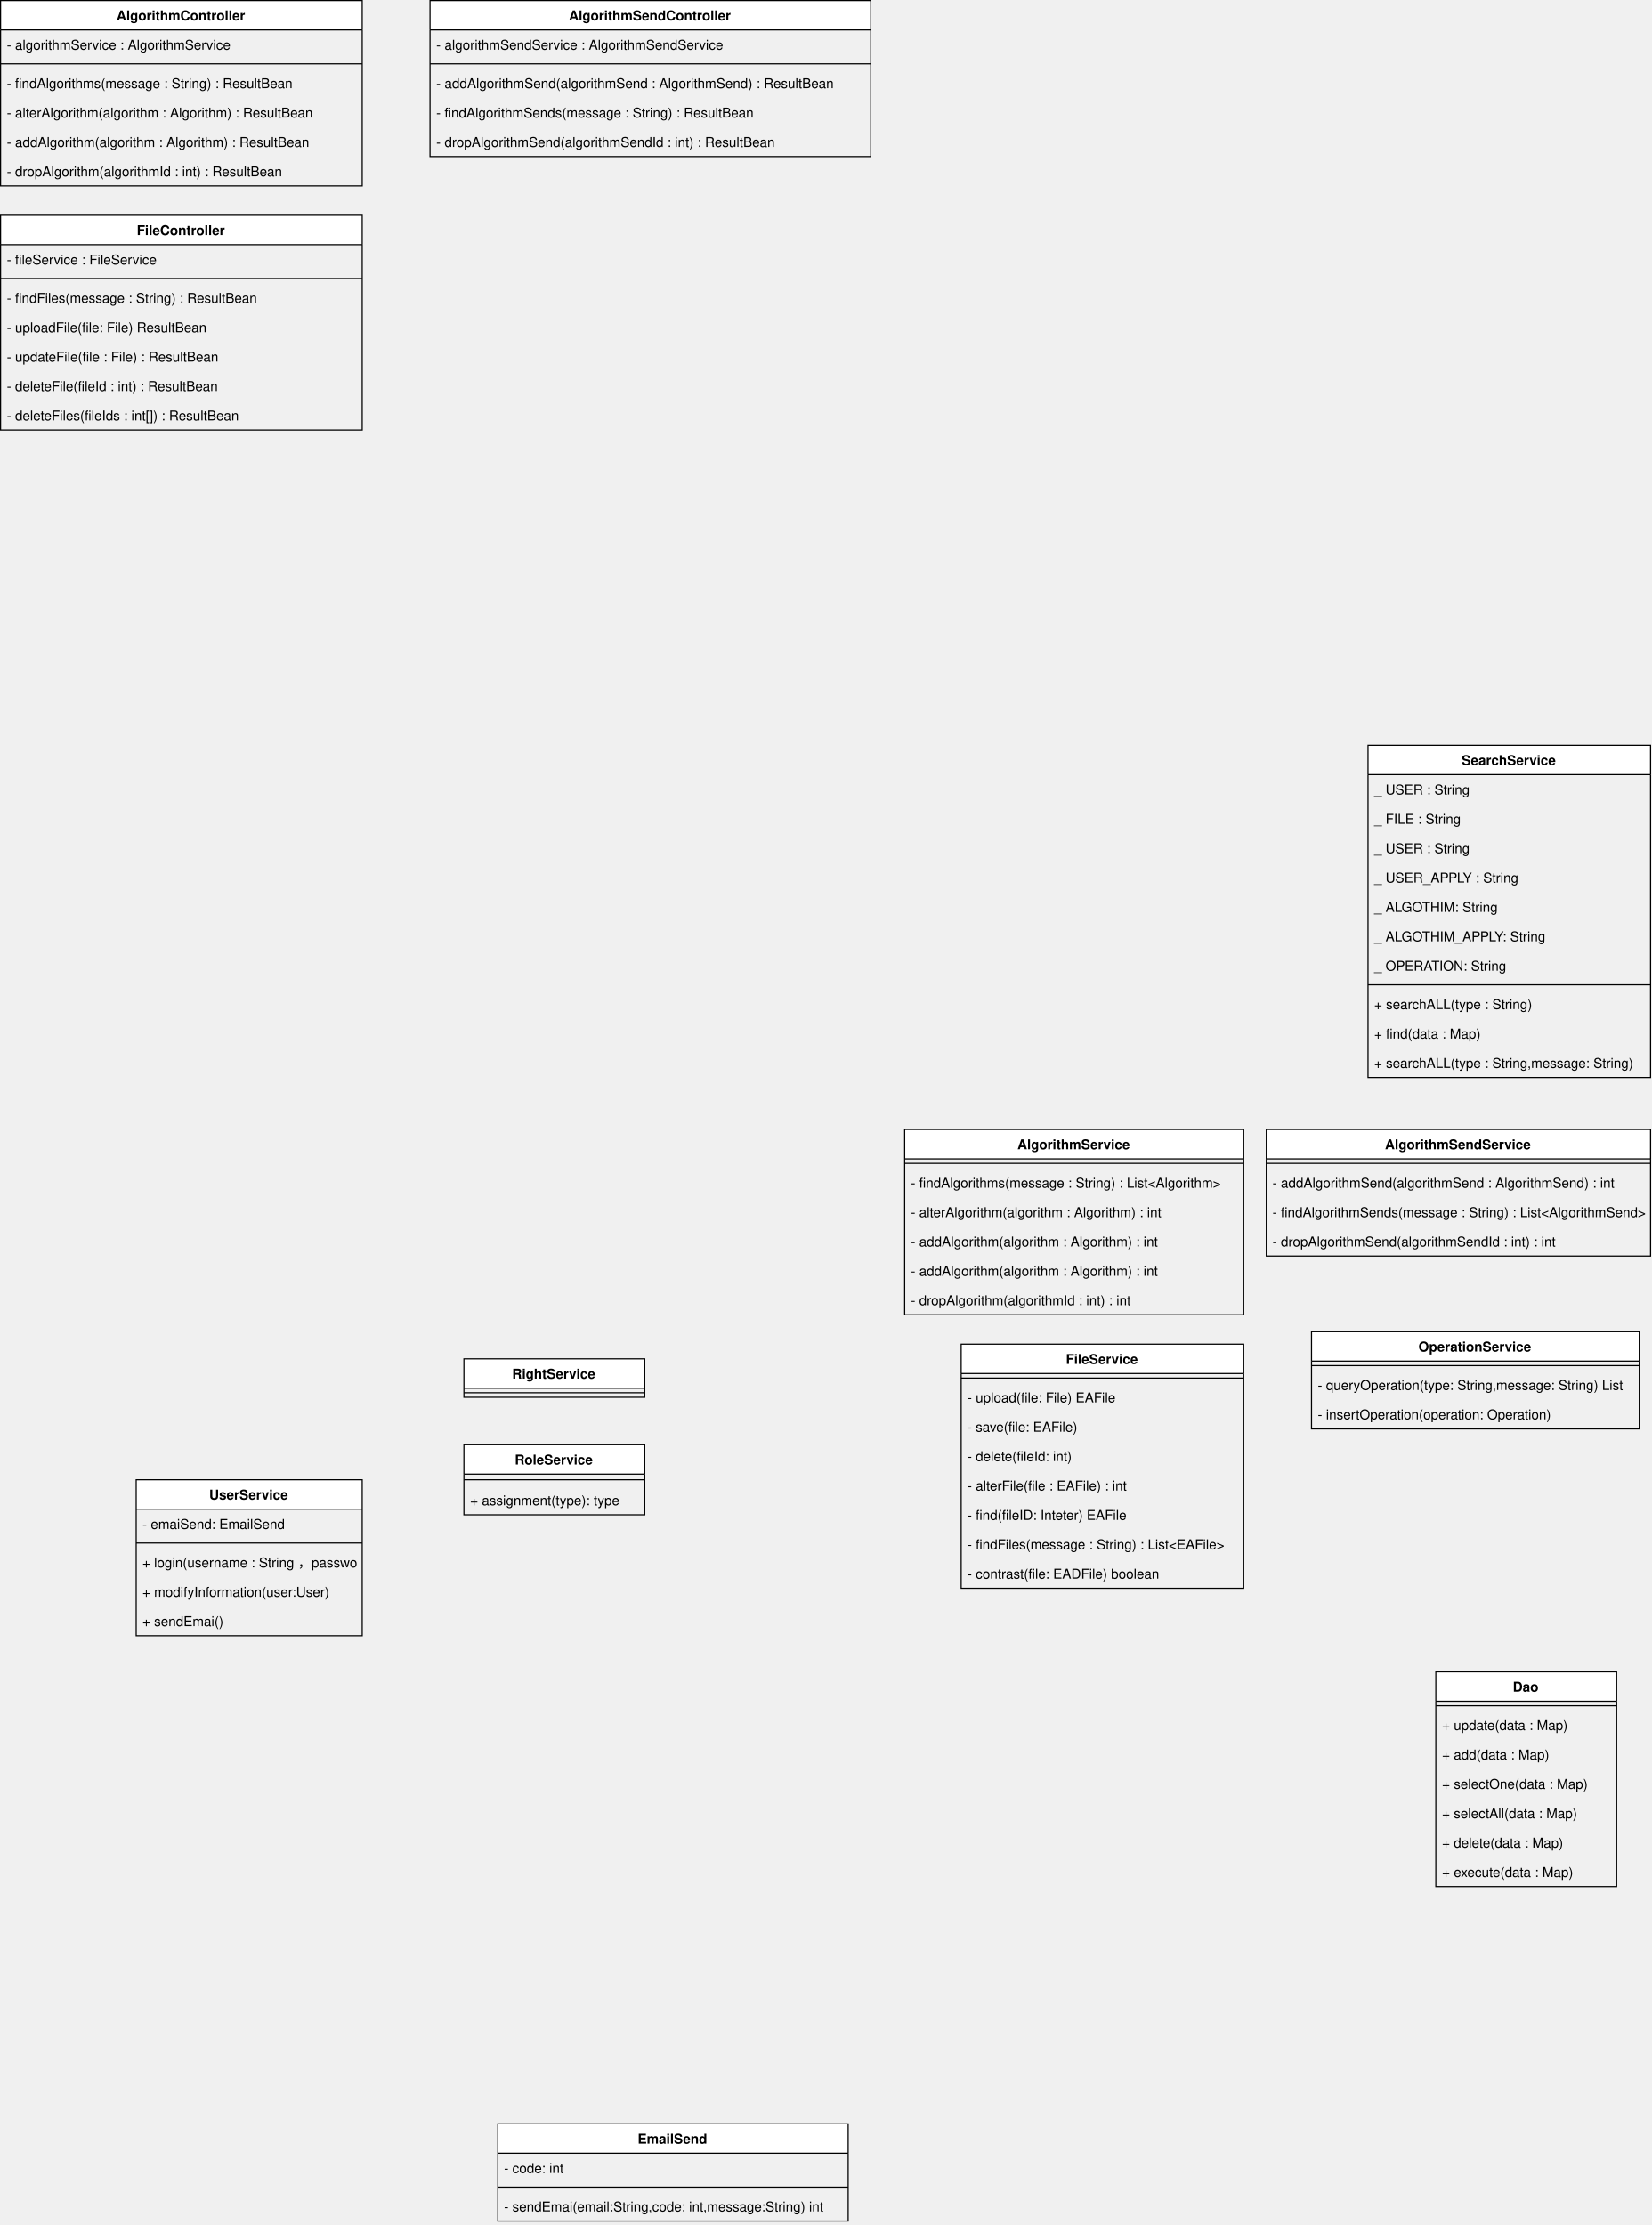
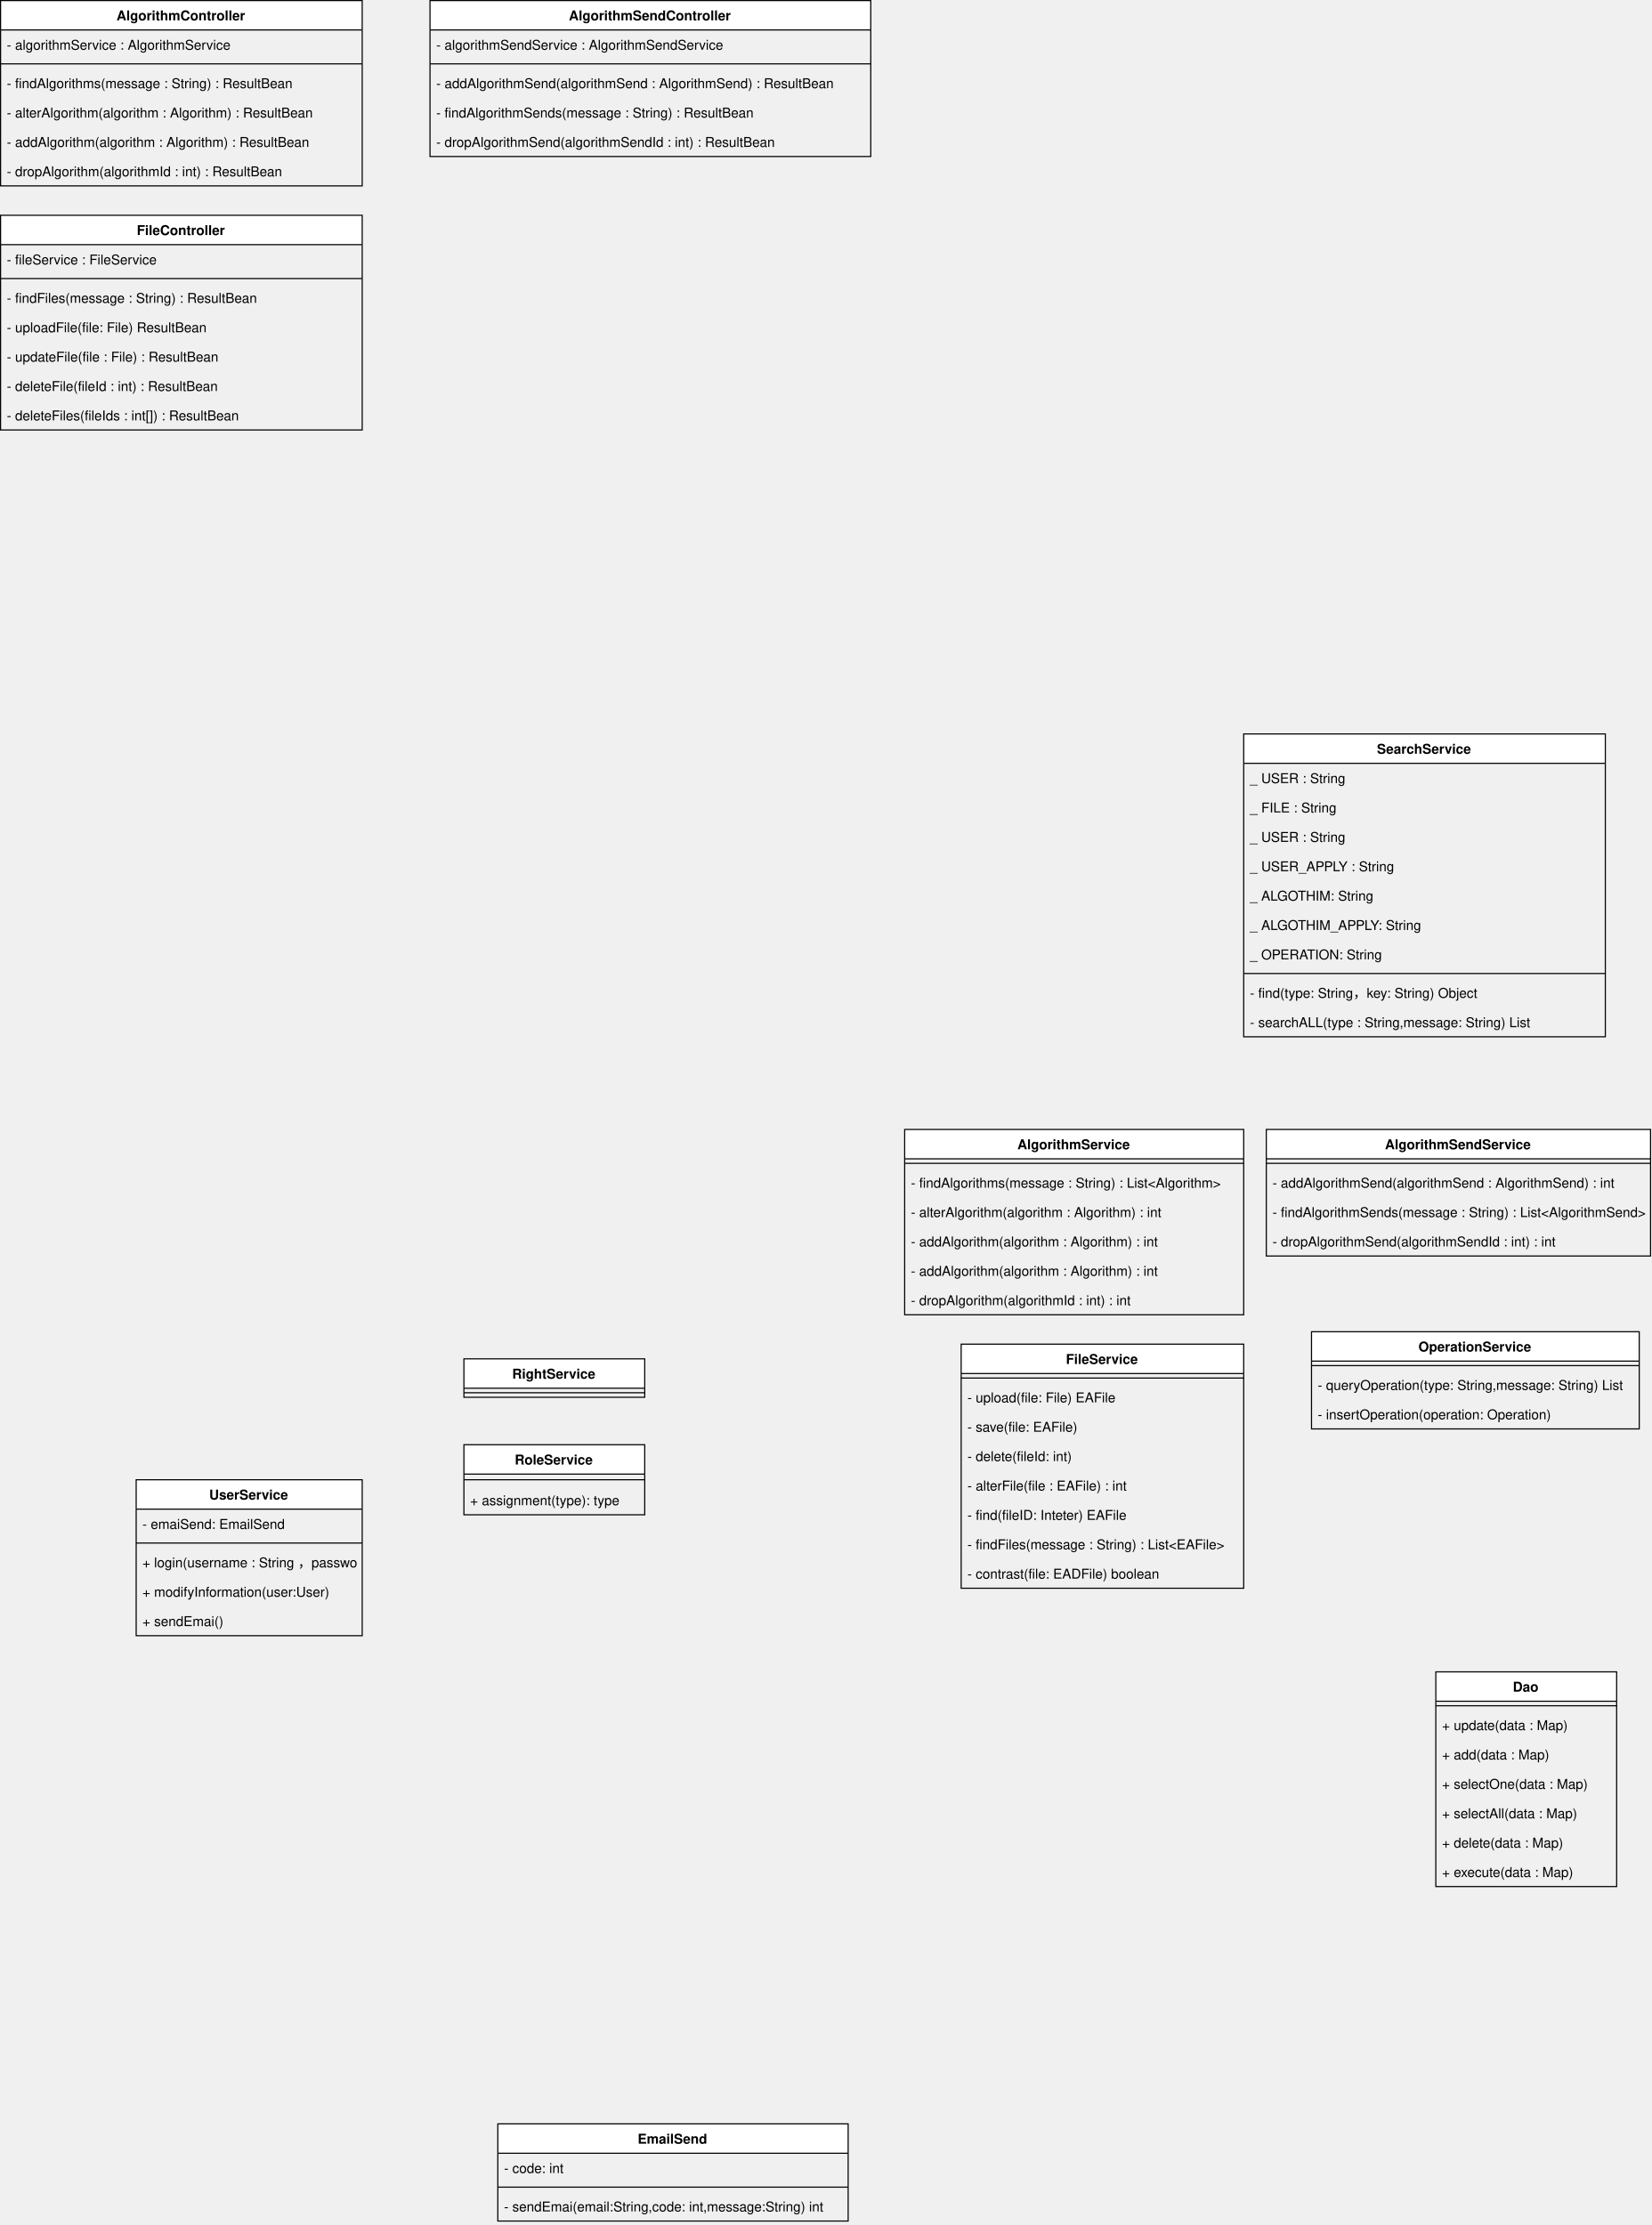
- <svg xmlns="http://www.w3.org/2000/svg" version="1.1" width="1461px" height="1969px" viewBox="-0.5 -0.5 1461 1969" content="&lt;mxfile host=&quot;app.diagrams.net&quot; modified=&quot;2021-08-10T06:21:13.413Z&quot; agent=&quot;5.0 (Windows NT 10.0; Win64; x64) AppleWebKit/537.36 (KHTML, like Gecko) Chrome/92.0.452.131 Safari/537.36 Edg/92.0.902.67&quot; etag=&quot;osXiGN_IcUJBd3QyYFE1&quot; version=&quot;14.9.5&quot; type=&quot;github&quot;&gt;&lt;diagram id=&quot;C5RBs43oDa-KdzZeNtuy&quot; name=&quot;Page-1&quot;&gt;7Z1tc9o6FoB/DTPpB3awDQY+AklT7pImNzTbufvljoIFeGMsapu89NevZMnGoOPWEEtwJ+pkplg2Bus8Ojov0qHhjFav1xFaL2+Ih4OG3fJeG85lw7Ytt9Oi/7GWN97iOC2Htywi3xNXbRum/k8sGsUbFxvfw/HOhQkhQeKvdxtnJAzxLNlpQ1FEXnYvm5Ng91PXaIGlhukMBXLrd99Llry1Z3e37V+wv1hmn2y5fX7mEc2eFhHZhOLzGrYzT//x0yuU3Us8aLxEHnkpNDlXDWcUEZLwV6vXEQ5Y52bd9n389j2YPLnXf/wZ/0APw39/+/qfJr/Z50Pekj9hhMPk6Fs/Jy+3Pedrlzg/nNeNe90ax1+aNr/1Mwo2ojuvVsgPpph2Cn/o5C3r6PjFXwUopEfDOQmTqThj0WMU+IuQvp7RL4gj2vCMo8SnMhqIEwlZ09bZ0g+8CXojG/YYcUIFkB0NlyTyf9LbokDck56OEoGb7e5cMWXvpM0t2hrhmF5zl/WNtdd0g153LpygOBENMxIEaB37j/ljrFC08MMhSRKyEhdV7HohIvbY+LXApRDFNSYrnERv9BJxtt0WVG2HHT9+2TLsZENsWeC354qhI4bNIr/1Vvb0hRA/jMKft+3Vjwfcfnl8CqdT17WvkkWz05NYaKbD1qNHA/Zu2gP7TNCnTVJZReQJj0hAqPAvQ8Ih8YNgrynjJMDzpJSSeI1mfriYpNdctrct96IXWBOh750H6XBc+p6HQyZhkqAEcXEy2a0J/cppN3WG9I925qj1r06jQ7/4iB5b22P6xy6PkhEJ6bMgPxU2pqy8YMbLsES8u2SUjzAZAyF2260mdbsGqYNfry0JXZJx4Key4zLOVKx1lIBXVFQB3kr0GxP4ZdOSpO7IUncACQfoEQd3JPYTn7D7R/zaPclXE241SVYa40K4HbvikFYk2w44oGOq25mSv8BM09OhPU0i2s10MOwN9dEKx3E6+YpLPhkloIQTt6LqV6YELEciZYpRNFtOcfTsz7AxBdhFuf2X3oLZjdjLTj3hZLYUB4sAxbFi88HKzW/BULPXlymyOxBF/bYqjGQL4m96+DC9uqf/cc2SKZsPqkL2sCkSVcRmh6eKaicfxJX1DmB8wMQo0ztdEJjP48mVAeagOedw4QPGiWbh9422+Cdpi25PHzCgg2plgRiAmL8Hd3eTvww37+XmGA+Xo1TKjdVqn1jTgNyM7MagNZhc3377Mr4x1JybtrGAeJhmdQNOUDvYCK1j4Dk3ldM5tWWbhdFkdm7vru4H38a3Xw02Z6dzeie3ieWQnYSGCcce7e+2KpqwqgKylguId5jGZFm0bTCZXCRva7xnxn76sNpBHQmWxgnif38lg+APb+3+1xv/bA69Lw8DrymbpJyEuR96Fx7t0ByCG7Q2BNRPQPvUut6VTYQKymAnLWNUhMrgqMZ4B/idHTkr8xDjyORkCjmZeuzHunIyeykZuw34sC0AIctRZXH0ZR+W5YBZ6jdd45PqkPIlPx9Fiyh0Q5xa0jIQNeoUj/FCFIoXSrxA4lWlEpwyJyQgVLtebOgUE6KVbHe0GlefG8NRozda0xHxQiLP+CmqWQFWhmhWBXKGlsOyIp4/fxuHcxKtEBtoKTgUB2aiGBJqJ6F36knBalklKOQLyozYaxe7ZVWcLdRpAHlRzyBYUFs/Wa6MK3KmrkivteeKdDryTOKAroiranVYGwp5Gavy14PuPU4DKN8arEowW+rK0m3yhBeLaOYaI77IoleS7SiOJz7tKNsNWG/lb6MNi233fdgJ5phUKUeplBtHXpwBcqMsze7KZgWLUKCATg+5/C/QlgTBSX5ui45Zm64AEGhxul5A5Di50CzI8wwhpycEcE00EyIHyg0h50QI5MVoRkTe5yYQ8SKyBhgZe0UkDB9q+XDkXJsyPsB0vNWXAUl72ri4OjZD729mctpdCQjLBYBwavBWS4CAwuTGXf3N6HmPvwoKuAZ/teQry3GtexJgM95PMd7trlUNh8wZqJ2HPKhqxnuV8V5HfAoUcEaGAgGX5S9QHFOZrOgjpwuuPnFDj6+9+tCWngoOnIocKLP07JbsLV4iYhS+2qVR3T2N35XDSrA+6KtTCGaZS+WRvh01/xgLL59KJIW/WXsowWaVtQYIgPSCbnUvr4AU075nFtrrQABIIGhGIIs+AitXAjxLbkOjC3SAAOQJNIPQK5sROAiDIDAgaAABSgfonhXk6A8nwaMkGNtADwZA1F+3QiiLCeBXPNsYDvRw4Go0EsHsYOb4FTD47JtYcE3LG3+TMCyPMJQvb+zs54ughfLgZj1LGUNyWEkC54NEE34j8F8MwYP2RCnauQ9/PbiW6mYdEORdUPFhPkUwtcEWC1wN2KsPPlko4ACIJ+itCmTLaeG0qC56xgUMuPg/urGgQP6V9bwy+csboppbt4ERMPaKy4YMAPUCAO2D0gpAF1IAfLEhW7LMxj1XBJnXkOsCs4JMHRbgPim9igH++YS0nkuqFi65+MfUMUjSLZLGSFAFAxBY0AwDVHYh3w3DpH7YRpiMFLMLRhExQAhCLzEOvA1mRt38iHbAjm15mU0oj4QEGIWGh9p5qFxMXxkPckjqdo2jdKu9iUudaVzKysOWeWAKWNho96HAhTKQTFzqPYrCOTwuBYpXlXThuNSPDY7ecn3B68hVKSInjA4zndRLCRS1gihRN5vAUSs/jOnDbjkh2SuORX7CxDFqRwIKZGlFwpU1R6GuR+gZI+NsjYz9OoNgcY82AFMeJak/Kiabq8bKqK4s+GA8xMoA5ausuEd5zLOwwZppje0GWl5Pcn+jNWs1oVClsEAVPSBY1M0sUIpELgXDUDiyHAxnywTD1AAEVfzQCxAUSpc368v6xmza14gJVPZDKyZdWc/kbIxY3JRadtQMTcExZuzZmLGZ1Wp12n2ZIBsyW+uoSQcjVKppkFTjUDZlYAfJKJbfKRY+cA+ydiEslCmWnvlRdIXihX4VHRKvKmemB4VMj6lUeI/jTZAMTQJOASSQDapXB/x6mc+BVcUMKupQgexQvaiU+ruHl58zoKgDBaxCp5cUeI3YgSXoDCMKGYEq0ellRF46thPxKHi2xqc9F59W3MXp7WVmYB8XyvPV8hNQIFDZp/3Sxy3k+6CQvfF1j9U3fDgf5OtqTQObMocqxQv5ujqXB/Xh3Srvy9oZ+0MdMJDfq1cflEZEj0jeGVLUkQK5vXpJKd3jcGSWrkALnLMxzLyTGdAD1gqNBZRZZbsZjFdzhl5N7sU4naqZujqqNZaAUxqQnRdLdbS2+/CN03KsGhGj9HwzdFYL+l1K47bUJeBT5+gsoD7XwRsojfWpkJCTJ+gsoLCnQIRXZdnuxN+pzGKoUEjFyXNxFlD0N6eCVf2V6zPsVmcweCjE4/QZOMuC9llzrzUt4ZLzYbJvpwDk5Ok3CygWLAESC0LiIiLcZDOg6AEFKNhQFyj0MCIkKZy7jtB6eUMoALTx/w==&lt;/diagram&gt;&lt;/mxfile&gt;" resource="https://app.diagrams.net/#HJDsen99%2FUML%2Fmain%2Fstructure.svg" style="background-color: rgb(255, 255, 255);">
+ <svg xmlns="http://www.w3.org/2000/svg" version="1.1" width="1461px" height="1969px" viewBox="-0.5 -0.5 1461 1969" content="&lt;mxfile host=&quot;app.diagrams.net&quot; modified=&quot;2021-08-10T06:29:16.109Z&quot; agent=&quot;5.0 (Windows NT 10.0; Win64; x64) AppleWebKit/537.36 (KHTML, like Gecko) Chrome/92.0.452.131 Safari/537.36 Edg/92.0.902.67&quot; etag=&quot;8XYpuUO3BYCL4hFlRWkq&quot; version=&quot;14.9.5&quot; type=&quot;github&quot;&gt;&lt;diagram id=&quot;C5RBs43oDa-KdzZeNtuy&quot; name=&quot;Page-1&quot;&gt;7Z1dc9o4F4B/DTPpBTvI5vMSSJqyS5psaN7Ovjc7ChbgjbGobZLQX7+SZRuDjhtDLMFO1MmkWDYm1nl0dD6kQ80eLl+vA7xa3FCHeDWr4bzW7MuaZXWtFvvNGzaigbUg0TIPXEe05Rom7k+SNDaS1rXrkHDnwohSL3JXu41T6vtkGu204SCgL7uXzai3+6krPCdSw2SKPbn1u+tEi/S5Otv2L8SdL9JPRu2eOPOIp0/zgK795PNqlj2L/4nTS5zeK3nQcIEd+pJrsq9q9jCgNBKvlq9D4vG+Tbvt+2jz3Rs/ta9//zP8gR8Gf3z7+r+6uNnnQ96SPWFA/OjoWz9HL7dd+2uH2j/s13X7ujEKv9Qtcetn7K2T7rxaYtebENYp4qGjTdrR4Yu79LDPjgYz6keT5Axix9hz5z57PWV/IAlYwzMJIpfJqJ+ciOiKtU4XrueM8Yau+WOEERNAejRY0MD9yW6LveSe7HQQJbhZ7Z0rJvydrLnBWgMSsmvu0r5Be003+HXnwjEOo6RhSj0Pr0L3MXuMJQ7mrj+gUUSXyUUluz4REX9s8prjMhHFNaFLEgUbdklyttlMqEqGnW0nxy9bhu10iC1y/HbbydBJhs08u/VW9uxFIn4YhT9vm8sfD6T58vjkTybttnUVzeutrsRCPR62Djvq83ezHthngj1tFMsqoE9kSD3KhH/pUwGJ63l7TSknHplFhZSEKzx1/fk4vuayuW25T3qBN1H23pkXD8eF6zjE5xKmEY6wECeX3YqyPznuptaA/bDOHDZ+a9Va7A8fsmO0PWY//PIgGlKfPQt2Y2ETxsoL4bwMCsS7S0bxCJMxSLVtu5zUrQqkDv55TUnokow9N5adkHGqYtFRAl4yUXlkK9FvXOCXdSRJ3ZalbgMS9vAj8e5o6EYu5fcPxLV7ki8n3HKSLDXGE+G2rJJDWpFsW+CADplu50r+gnBNz4b2JApYN7PBsDfUh0sShvHkm1zyySgBJZy0S6p+ZUoA2RIpE4KD6WJCgmd3SowpwC/K7L/4FtxuJE566olE00VyMPdwGCo2HxBq7NoP9V4DoMgCKVKlb5BsQfzNDh8mV/fsP6FZUmXzQVXIHjZ5ovLY7PBUUu1kg7i03oGMD5gYVcB0QGA+j8ZXBpiD5pzDhQ8ZJ3qF3zPa4r+kLTpdfcCADipKPw0g5u/+3d34L8PNe7k5xsMVKBVygxrNE2sakJuhVes3+uPr229fRjeGmnPTNgiKh+lVN+AEtYNNonUMPOemclqntmzTMJrMzu3d1X3/2+j2q8Hm7HRO9+Q2sRyyk9Aw4dij/d1GSRO2ggDJP39Ffe93Z9X+vzP6WR84Xx76Tl22Q3hAdub6zkW0WZEdjXD1uTYY1rrDJ7LJt/MY7O3jPzyR+lF1hjo+0KmnjbY8bYiQPQ/G9sdjgcm+l5ML1O9wMnZDQ0n1lDRPPUvYcrj+ISSBCdbngvXVGBYVBeutvVi91ZSdG6sBIIRsVbH6nuzccE3Dc4Lx4o9YlRSvBfkoWkShfWpXEa8HqVGneIx5qlC8QEQeFK8qlWC3Aemyx214lGnXizWbYny8lM2PRmarrtiIeKGBs3fJpw+rPpSxAiwZ0KwK5NSdgGVJHXe2GfkzGiwxH2gxOAwHbqIYEionoXvqSQE1UAEK2UojI/bKxY5QydlCnQaQV3v0vTmz9aPF0rgiZ+qKdPeXDbVaQJ4FdEXaTUUgNeWwmLEq3xp071rko8iqBNNobSjoGWdCeNwz0xjhRRrEkmzH5FhEs9oe763sbaxhvu2+DzvBHJNDEygVcmMDWXtV8wsMjmxW8AgF9tj0kMn/Am9JSDjJzm3RMYuWFQACrVrWCwgULI81C3YcQ8jpCQFcE82EyIFyQ8g5EQJ5MZoRkTdAJYg4AV0BjIycPBKGD7V82EDGXhUfYMoe9WRA4p42Lq6OXbJoz121mx0JCNQGgLAr8FYLgIDC5MZdfWP0vMdfBQWsao0O6slxrXvqETPeTzHerQ4qh0PqDFTOQxZUNeO9zHivIj4FCjglQ4GAi/IXOAyZTJbskeN1V5+EoSeWYH1oS08FB3ZJDpRZelZD9hYvMTUKX+3SqM6exu/IYSVYH/TUKQSzzKX0SN+Omv+MhZdNJZLCX68cHJEL9gtnfv0NXpn0dfUQAOkF3epeXgGZTPuOYxDQgACQQNCMQBp9BFaueGQa3fpGF+gAAcgTaAahWzQjCBD6nmdA0AAClA7QPSvI0R9BgsNIMLaBHgyAqL9uhVAUEyCvZLo2HOjhoK3RSASzg6njl8Pgs2tiwRUtb3wjYVgcYShe3tjazxdBC+VbEEJIGUNyWEkC54NEE94Q+C+G4EF7oiD5qlreaMFFNtcrj2LngomPiCmCqw2+WOCqz1998MlCAQdAPAEe58qGuZwWjrdu42eSw0CI/6MbCwrkX1rPK5O/vCGqvnUbOAEjJ79syABQLQDQPiitAHQgBSAWG/Ily3zcC0WQeg2ZLjAryNRhAe6T0qsY4Lr6cdWXWC1cCvGPmGMQxVskjZGgCgYgsKAZBqjsQrYbhkv9sI0wKSlmF4wiYoAQhF5ibHgbzJS5+QHrgB3b8jKdUB4p9Qj2DQ+V89A7tZ1pyyGp2xUJ4q32Ji51pnEplIUts8AUsLDR6kGBC2UgmbjUexSFfXhcChSvKunCcakfaxJsMn0hVx00teS0UgJFrSBK1M0mcNTK9UP2sFtOaPpKYJGdMHGMypGAAllakWjLmiNX18N3jJFxtkbGfp1BsLhHE4Api5JUHxWTzVVjZZRXFmIwHmJlgPJVVtyjOOaZ22DNtcZ2A62oJ7m/0Zq3mlCoUligih4QLOpmFihFIpeC4SgcWQ5GsGWCYWoAgip+6AUICqXLm/VlfWM27WvEBCr7oRWTjqxnMjaGPG7KLDtmhsbgGDP2bMzY1GpFrWZPJgiqsF5JTToYoUJNg6Uah7IpAztIRrG8pVjEwD3I2tX6lVBd823ZCsVb9hspVTkzXShkekylwnsSrr1oYBJwCiCBbFC9OuDXy3wOrCpmUFGHCmSH6kWl0N89vPycAUUdKGAVOr2kwGvEDixBZxhRyAhUiU4vI/LSsZ2IR86zNT7tufi0yV3s7l5mBvZxoTxfJV8BBQKVftovfdxcvg8K2Rtf91h9I4bzQb6u1jSwKXOoUryQr6tzeVAP3q3yvqydsT/UAQP5vXr1QWFE9IjknSFFHSmQ26uXlMI9Dkdm6XK0wDkbw8w7mQE9YK3QIKDMKt/NYLyaM/RqMi/GbpXN1FVRrbEAnMKA7CxfqqOx3YdvnJZj1UgySs83Q4ca0PdSGrelKgGfOkeHgPpcB2+gNNanQkJOnqBDQGHPBBFRlWW7E3+nMouhQiEVJ8/FIaDob0YFr/or12fYrc5g8FCIx+kzcAhB+6yF1xqXcMn4MNm3UwBy8vQbAooFS4CECSFhHhFhshlQ9IACFGyoChR2GFAa5c5dB3i1uKEMANb4Lw==&lt;/diagram&gt;&lt;/mxfile&gt;" resource="https://app.diagrams.net/#HJDsen99%2FUML%2Fmain%2Fstructure.svg" style="background-color: rgb(255, 255, 255);">
  <defs>
    <clipPath id="mx-clip-444-1910-302-26-0">
      <rect x="444" y="1910" width="302" height="26" />
    </clipPath>
    <clipPath id="mx-clip-444-1944-302-26-0">
      <rect x="444" y="1944" width="302" height="26" />
    </clipPath>
-     <clipPath id="mx-clip-1214-690-242-26-0">
-       <rect x="1214" y="690" width="242" height="26" />
-     </clipPath>
-     <clipPath id="mx-clip-1214-716-242-26-0">
-       <rect x="1214" y="716" width="242" height="26" />
-     </clipPath>
-     <clipPath id="mx-clip-1214-742-242-26-0">
-       <rect x="1214" y="742" width="242" height="26" />
-     </clipPath>
-     <clipPath id="mx-clip-1214-768-242-26-0">
-       <rect x="1214" y="768" width="242" height="26" />
-     </clipPath>
-     <clipPath id="mx-clip-1214-794-242-26-0">
-       <rect x="1214" y="794" width="242" height="26" />
-     </clipPath>
-     <clipPath id="mx-clip-1214-820-242-26-0">
-       <rect x="1214" y="820" width="242" height="26" />
-     </clipPath>
-     <clipPath id="mx-clip-1214-846-242-26-0">
-       <rect x="1214" y="846" width="242" height="26" />
-     </clipPath>
-     <clipPath id="mx-clip-1214-880-242-26-0">
-       <rect x="1214" y="880" width="242" height="26" />
-     </clipPath>
-     <clipPath id="mx-clip-1214-906-242-26-0">
-       <rect x="1214" y="906" width="242" height="26" />
-     </clipPath>
-     <clipPath id="mx-clip-1214-932-242-26-0">
-       <rect x="1214" y="932" width="242" height="26" />
+     <clipPath id="mx-clip-1104-680-312-26-0">
+       <rect x="1104" y="680" width="312" height="26" />
+     </clipPath>
+     <clipPath id="mx-clip-1104-706-312-26-0">
+       <rect x="1104" y="706" width="312" height="26" />
+     </clipPath>
+     <clipPath id="mx-clip-1104-732-312-26-0">
+       <rect x="1104" y="732" width="312" height="26" />
+     </clipPath>
+     <clipPath id="mx-clip-1104-758-312-26-0">
+       <rect x="1104" y="758" width="312" height="26" />
+     </clipPath>
+     <clipPath id="mx-clip-1104-784-312-26-0">
+       <rect x="1104" y="784" width="312" height="26" />
+     </clipPath>
+     <clipPath id="mx-clip-1104-810-312-26-0">
+       <rect x="1104" y="810" width="312" height="26" />
+     </clipPath>
+     <clipPath id="mx-clip-1104-836-312-26-0">
+       <rect x="1104" y="836" width="312" height="26" />
+     </clipPath>
+     <clipPath id="mx-clip-1104-870-312-26-0">
+       <rect x="1104" y="870" width="312" height="26" />
+     </clipPath>
+     <clipPath id="mx-clip-1104-896-312-26-0">
+       <rect x="1104" y="896" width="312" height="26" />
    </clipPath>
    <clipPath id="mx-clip-124-1340-192-26-0">
      <rect x="124" y="1340" width="192" height="26" />
    </clipPath>
    <clipPath id="mx-clip-124-1374-192-26-0">
      <rect x="124" y="1374" width="192" height="26" />
    </clipPath>
    <clipPath id="mx-clip-124-1400-192-26-0">
      <rect x="124" y="1400" width="192" height="26" />
    </clipPath>
    <clipPath id="mx-clip-124-1426-192-26-0">
      <rect x="124" y="1426" width="192" height="26" />
    </clipPath>
    <clipPath id="mx-clip-804-1038-292-26-0">
      <rect x="804" y="1038" width="292" height="26" />
    </clipPath>
    <clipPath id="mx-clip-804-1064-292-26-0">
      <rect x="804" y="1064" width="292" height="26" />
    </clipPath>
    <clipPath id="mx-clip-804-1090-292-26-0">
      <rect x="804" y="1090" width="292" height="26" />
    </clipPath>
    <clipPath id="mx-clip-804-1116-292-26-0">
      <rect x="804" y="1116" width="292" height="26" />
    </clipPath>
    <clipPath id="mx-clip-804-1142-292-26-0">
      <rect x="804" y="1142" width="292" height="26" />
    </clipPath>
    <clipPath id="mx-clip-414-1319-152-26-0">
      <rect x="414" y="1319" width="152" height="26" />
    </clipPath>
    <clipPath id="mx-clip-1274-1518-152-26-0">
      <rect x="1274" y="1518" width="152" height="26" />
    </clipPath>
    <clipPath id="mx-clip-1274-1544-152-26-0">
      <rect x="1274" y="1544" width="152" height="26" />
    </clipPath>
    <clipPath id="mx-clip-1274-1570-152-26-0">
      <rect x="1274" y="1570" width="152" height="26" />
    </clipPath>
    <clipPath id="mx-clip-1274-1596-152-26-0">
      <rect x="1274" y="1596" width="152" height="26" />
    </clipPath>
    <clipPath id="mx-clip-1274-1622-152-26-0">
      <rect x="1274" y="1622" width="152" height="26" />
    </clipPath>
    <clipPath id="mx-clip-1274-1648-152-26-0">
      <rect x="1274" y="1648" width="152" height="26" />
    </clipPath>
    <clipPath id="mx-clip-854-1228-242-26-0">
      <rect x="854" y="1228" width="242" height="26" />
    </clipPath>
    <clipPath id="mx-clip-854-1254-242-26-0">
      <rect x="854" y="1254" width="242" height="26" />
    </clipPath>
    <clipPath id="mx-clip-854-1280-242-26-0">
      <rect x="854" y="1280" width="242" height="26" />
    </clipPath>
    <clipPath id="mx-clip-854-1306-242-26-0">
      <rect x="854" y="1306" width="242" height="26" />
    </clipPath>
    <clipPath id="mx-clip-854-1332-242-26-0">
      <rect x="854" y="1332" width="242" height="26" />
    </clipPath>
    <clipPath id="mx-clip-854-1358-242-26-0">
      <rect x="854" y="1358" width="242" height="26" />
    </clipPath>
    <clipPath id="mx-clip-854-1384-242-26-0">
      <rect x="854" y="1384" width="242" height="26" />
    </clipPath>
    <clipPath id="mx-clip-1164-1217-282-26-0">
      <rect x="1164" y="1217" width="282" height="26" />
    </clipPath>
    <clipPath id="mx-clip-1164-1243-282-26-0">
      <rect x="1164" y="1243" width="282" height="26" />
    </clipPath>
    <clipPath id="mx-clip-1124-1038-332-26-0">
      <rect x="1124" y="1038" width="332" height="26" />
    </clipPath>
    <clipPath id="mx-clip-1124-1064-332-26-0">
      <rect x="1124" y="1064" width="332" height="26" />
    </clipPath>
    <clipPath id="mx-clip-1124-1090-332-26-0">
      <rect x="1124" y="1090" width="332" height="26" />
    </clipPath>
    <clipPath id="mx-clip-4-31-312-26-0">
      <rect x="4" y="31" width="312" height="26" />
    </clipPath>
    <clipPath id="mx-clip-4-65-312-26-0">
      <rect x="4" y="65" width="312" height="26" />
    </clipPath>
    <clipPath id="mx-clip-4-91-312-26-0">
      <rect x="4" y="91" width="312" height="26" />
    </clipPath>
    <clipPath id="mx-clip-4-117-312-26-0">
      <rect x="4" y="117" width="312" height="26" />
    </clipPath>
    <clipPath id="mx-clip-4-143-312-26-0">
      <rect x="4" y="143" width="312" height="26" />
    </clipPath>
    <clipPath id="mx-clip-384-31-382-26-0">
      <rect x="384" y="31" width="382" height="26" />
    </clipPath>
    <clipPath id="mx-clip-384-65-382-26-0">
      <rect x="384" y="65" width="382" height="26" />
    </clipPath>
    <clipPath id="mx-clip-384-91-382-26-0">
      <rect x="384" y="91" width="382" height="26" />
    </clipPath>
    <clipPath id="mx-clip-384-117-382-26-0">
      <rect x="384" y="117" width="382" height="26" />
    </clipPath>
    <clipPath id="mx-clip-4-221-312-26-0">
      <rect x="4" y="221" width="312" height="26" />
    </clipPath>
    <clipPath id="mx-clip-4-255-312-26-0">
      <rect x="4" y="255" width="312" height="26" />
    </clipPath>
    <clipPath id="mx-clip-4-281-312-26-0">
      <rect x="4" y="281" width="312" height="26" />
    </clipPath>
    <clipPath id="mx-clip-4-307-312-26-0">
      <rect x="4" y="307" width="312" height="26" />
    </clipPath>
    <clipPath id="mx-clip-4-333-312-26-0">
      <rect x="4" y="333" width="312" height="26" />
    </clipPath>
    <clipPath id="mx-clip-4-359-312-26-0">
      <rect x="4" y="359" width="312" height="26" />
    </clipPath>
  </defs>
  <g>
    <path d="M 440 1905 L 440 1879 L 750 1879 L 750 1905" fill="#ffffff" stroke="#000000" stroke-miterlimit="10" pointer-events="all" />
    <path d="M 440 1905 L 440 1965 L 750 1965 L 750 1905" fill="none" stroke="#000000" stroke-miterlimit="10" pointer-events="none" />
    <path d="M 440 1905 L 750 1905" fill="none" stroke="#000000" stroke-miterlimit="10" pointer-events="none" />
    <g fill="#000000" font-family="Helvetica" font-weight="bold" pointer-events="none" text-anchor="middle" font-size="12px">
      <text x="594.5" y="1896.5">EmailSend</text>
    </g>
    <g fill="#000000" font-family="Helvetica" pointer-events="none" clip-path="url(#mx-clip-444-1910-302-26-0)" font-size="12px">
      <text x="445.5" y="1922.5">- code: int</text>
    </g>
    <path d="M 440 1935 L 750 1935" fill="none" stroke="#000000" stroke-miterlimit="10" pointer-events="none" />
    <g fill="#000000" font-family="Helvetica" pointer-events="none" clip-path="url(#mx-clip-444-1944-302-26-0)" font-size="12px">
      <text x="445.5" y="1956.5">- sendEmai(email:String,code: int,message:String) int</text>
    </g>
-     <path d="M 1210 685 L 1210 659 L 1460 659 L 1460 685" fill="#ffffff" stroke="#000000" stroke-miterlimit="10" pointer-events="none" />
-     <path d="M 1210 685 L 1210 953 L 1460 953 L 1460 685" fill="none" stroke="#000000" stroke-miterlimit="10" pointer-events="none" />
-     <path d="M 1210 685 L 1460 685" fill="none" stroke="#000000" stroke-miterlimit="10" pointer-events="none" />
-     <g fill="#000000" font-family="Helvetica" font-weight="bold" pointer-events="none" text-anchor="middle" font-size="12px">
-       <text x="1334.5" y="676.5">SearchService</text>
-     </g>
-     <g fill="#000000" font-family="Helvetica" pointer-events="none" clip-path="url(#mx-clip-1214-690-242-26-0)" font-size="12px">
-       <text x="1215.5" y="702.5">_ USER : String</text>
-     </g>
-     <g fill="#000000" font-family="Helvetica" pointer-events="none" clip-path="url(#mx-clip-1214-716-242-26-0)" font-size="12px">
-       <text x="1215.5" y="728.5">_ FILE : String</text>
-     </g>
-     <g fill="#000000" font-family="Helvetica" pointer-events="none" clip-path="url(#mx-clip-1214-742-242-26-0)" font-size="12px">
-       <text x="1215.5" y="754.5">_ USER : String</text>
-     </g>
-     <g fill="#000000" font-family="Helvetica" pointer-events="none" clip-path="url(#mx-clip-1214-768-242-26-0)" font-size="12px">
-       <text x="1215.5" y="780.5">_ USER_APPLY : String</text>
-     </g>
-     <g fill="#000000" font-family="Helvetica" pointer-events="none" clip-path="url(#mx-clip-1214-794-242-26-0)" font-size="12px">
-       <text x="1215.5" y="806.5">_ ALGOTHIM: String</text>
-     </g>
-     <g fill="#000000" font-family="Helvetica" pointer-events="none" clip-path="url(#mx-clip-1214-820-242-26-0)" font-size="12px">
-       <text x="1215.5" y="832.5">_ ALGOTHIM_APPLY: String</text>
-     </g>
-     <g fill="#000000" font-family="Helvetica" pointer-events="none" clip-path="url(#mx-clip-1214-846-242-26-0)" font-size="12px">
-       <text x="1215.5" y="858.5">_ OPERATION: String</text>
-     </g>
-     <path d="M 1210 871 L 1460 871" fill="none" stroke="#000000" stroke-miterlimit="10" pointer-events="none" />
-     <g fill="#000000" font-family="Helvetica" pointer-events="none" clip-path="url(#mx-clip-1214-880-242-26-0)" font-size="12px">
-       <text x="1215.5" y="892.5">+ searchALL(type : String)</text>
-     </g>
-     <g fill="#000000" font-family="Helvetica" pointer-events="none" clip-path="url(#mx-clip-1214-906-242-26-0)" font-size="12px">
-       <text x="1215.5" y="918.5">+ find(data : Map)</text>
-     </g>
-     <g fill="#000000" font-family="Helvetica" pointer-events="none" clip-path="url(#mx-clip-1214-932-242-26-0)" font-size="12px">
-       <text x="1215.5" y="944.5">+ searchALL(type : String,message: String)</text>
+     <path d="M 1100 675 L 1100 649 L 1420 649 L 1420 675" fill="#ffffff" stroke="#000000" stroke-miterlimit="10" pointer-events="none" />
+     <path d="M 1100 675 L 1100 917 L 1420 917 L 1420 675" fill="none" stroke="#000000" stroke-miterlimit="10" pointer-events="none" />
+     <path d="M 1100 675 L 1420 675" fill="none" stroke="#000000" stroke-miterlimit="10" pointer-events="none" />
+     <g fill="#000000" font-family="Helvetica" font-weight="bold" pointer-events="none" text-anchor="middle" font-size="12px">
+       <text x="1259.5" y="666.5">SearchService</text>
+     </g>
+     <g fill="#000000" font-family="Helvetica" pointer-events="none" clip-path="url(#mx-clip-1104-680-312-26-0)" font-size="12px">
+       <text x="1105.5" y="692.5">_ USER : String</text>
+     </g>
+     <g fill="#000000" font-family="Helvetica" pointer-events="none" clip-path="url(#mx-clip-1104-706-312-26-0)" font-size="12px">
+       <text x="1105.5" y="718.5">_ FILE : String</text>
+     </g>
+     <g fill="#000000" font-family="Helvetica" pointer-events="none" clip-path="url(#mx-clip-1104-732-312-26-0)" font-size="12px">
+       <text x="1105.5" y="744.5">_ USER : String</text>
+     </g>
+     <g fill="#000000" font-family="Helvetica" pointer-events="none" clip-path="url(#mx-clip-1104-758-312-26-0)" font-size="12px">
+       <text x="1105.5" y="770.5">_ USER_APPLY : String</text>
+     </g>
+     <g fill="#000000" font-family="Helvetica" pointer-events="none" clip-path="url(#mx-clip-1104-784-312-26-0)" font-size="12px">
+       <text x="1105.5" y="796.5">_ ALGOTHIM: String</text>
+     </g>
+     <g fill="#000000" font-family="Helvetica" pointer-events="none" clip-path="url(#mx-clip-1104-810-312-26-0)" font-size="12px">
+       <text x="1105.5" y="822.5">_ ALGOTHIM_APPLY: String</text>
+     </g>
+     <g fill="#000000" font-family="Helvetica" pointer-events="none" clip-path="url(#mx-clip-1104-836-312-26-0)" font-size="12px">
+       <text x="1105.5" y="848.5">_ OPERATION: String</text>
+     </g>
+     <path d="M 1100 861 L 1420 861" fill="none" stroke="#000000" stroke-miterlimit="10" pointer-events="none" />
+     <g fill="#000000" font-family="Helvetica" pointer-events="none" clip-path="url(#mx-clip-1104-870-312-26-0)" font-size="12px">
+       <text x="1105.5" y="882.5">- find(type: String，key: String) Object</text>
+     </g>
+     <g fill="#000000" font-family="Helvetica" pointer-events="none" clip-path="url(#mx-clip-1104-896-312-26-0)" font-size="12px">
+       <text x="1105.5" y="908.5">- searchALL(type : String,message: String) List</text>
    </g>
    <path d="M 120 1335 L 120 1309 L 320 1309 L 320 1335" fill="#ffffff" stroke="#000000" stroke-miterlimit="10" pointer-events="none" />
    <path d="M 120 1335 L 120 1447 L 320 1447 L 320 1335" fill="none" stroke="#000000" stroke-miterlimit="10" pointer-events="none" />
    <path d="M 120 1335 L 320 1335" fill="none" stroke="#000000" stroke-miterlimit="10" pointer-events="none" />
    <g fill="#000000" font-family="Helvetica" font-weight="bold" pointer-events="none" text-anchor="middle" font-size="12px">
      <text x="219.5" y="1326.5">UserService</text>
    </g>
    <g fill="#000000" font-family="Helvetica" pointer-events="none" clip-path="url(#mx-clip-124-1340-192-26-0)" font-size="12px">
      <text x="125.5" y="1352.5">- emaiSend: EmailSend</text>
    </g>
    <path d="M 120 1365 L 320 1365" fill="none" stroke="#000000" stroke-miterlimit="10" pointer-events="none" />
    <g fill="#000000" font-family="Helvetica" pointer-events="none" clip-path="url(#mx-clip-124-1374-192-26-0)" font-size="12px">
      <text x="125.5" y="1386.5">+ login(username : String ，password : String)</text>
    </g>
    <g fill="#000000" font-family="Helvetica" pointer-events="none" clip-path="url(#mx-clip-124-1400-192-26-0)" font-size="12px">
      <text x="125.5" y="1412.5">+ modifyInformation(user:User)</text>
    </g>
    <g fill="#000000" font-family="Helvetica" pointer-events="none" clip-path="url(#mx-clip-124-1426-192-26-0)" font-size="12px">
      <text x="125.5" y="1438.5">+ sendEmai()</text>
    </g>
    <path d="M 800 1025 L 800 999 L 1100 999 L 1100 1025" fill="#ffffff" stroke="#000000" stroke-miterlimit="10" pointer-events="none" />
    <path d="M 800 1025 L 800 1163 L 1100 1163 L 1100 1025" fill="none" stroke="#000000" stroke-miterlimit="10" pointer-events="none" />
    <path d="M 800 1025 L 1100 1025" fill="none" stroke="#000000" stroke-miterlimit="10" pointer-events="none" />
    <g fill="#000000" font-family="Helvetica" font-weight="bold" pointer-events="none" text-anchor="middle" font-size="12px">
      <text x="949.5" y="1016.5">AlgorithmService</text>
    </g>
    <path d="M 800 1029 L 1100 1029" fill="none" stroke="#000000" stroke-miterlimit="10" pointer-events="none" />
    <g fill="#000000" font-family="Helvetica" pointer-events="none" clip-path="url(#mx-clip-804-1038-292-26-0)" font-size="12px">
      <text x="805.5" y="1050.5">- findAlgorithms(message : String) : List&lt;Algorithm&gt;</text>
    </g>
    <g fill="#000000" font-family="Helvetica" pointer-events="none" clip-path="url(#mx-clip-804-1064-292-26-0)" font-size="12px">
      <text x="805.5" y="1076.5">- alterAlgorithm(algorithm : Algorithm) : int</text>
    </g>
    <g fill="#000000" font-family="Helvetica" pointer-events="none" clip-path="url(#mx-clip-804-1090-292-26-0)" font-size="12px">
      <text x="805.5" y="1102.5">- addAlgorithm(algorithm : Algorithm) : int</text>
    </g>
    <g fill="#000000" font-family="Helvetica" pointer-events="none" clip-path="url(#mx-clip-804-1116-292-26-0)" font-size="12px">
      <text x="805.5" y="1128.5">- addAlgorithm(algorithm : Algorithm) : int</text>
    </g>
    <g fill="#000000" font-family="Helvetica" pointer-events="none" clip-path="url(#mx-clip-804-1142-292-26-0)" font-size="12px">
      <text x="805.5" y="1154.5">- dropAlgorithm(algorithmId : int) : int</text>
    </g>
    <path d="M 410 1228 L 410 1202 L 570 1202 L 570 1228" fill="#ffffff" stroke="#000000" stroke-miterlimit="10" pointer-events="none" />
    <path d="M 410 1228 L 410 1236 L 570 1236 L 570 1228" fill="none" stroke="#000000" stroke-miterlimit="10" pointer-events="none" />
    <path d="M 410 1228 L 570 1228" fill="none" stroke="#000000" stroke-miterlimit="10" pointer-events="none" />
    <g fill="#000000" font-family="Helvetica" font-weight="bold" pointer-events="none" text-anchor="middle" font-size="12px">
      <text x="489.5" y="1219.5">RightService</text>
    </g>
    <path d="M 410 1232 L 570 1232" fill="none" stroke="#000000" stroke-miterlimit="10" pointer-events="none" />
    <path d="M 410 1304 L 410 1278 L 570 1278 L 570 1304" fill="#ffffff" stroke="#000000" stroke-miterlimit="10" pointer-events="none" />
    <path d="M 410 1304 L 410 1340 L 570 1340 L 570 1304" fill="none" stroke="#000000" stroke-miterlimit="10" pointer-events="none" />
    <path d="M 410 1304 L 570 1304" fill="none" stroke="#000000" stroke-miterlimit="10" pointer-events="none" />
    <g fill="#000000" font-family="Helvetica" font-weight="bold" pointer-events="none" text-anchor="middle" font-size="12px">
      <text x="489.5" y="1295.5">RoleService</text>
    </g>
    <path d="M 410 1309 L 570 1309" fill="none" stroke="#000000" stroke-miterlimit="10" pointer-events="none" />
    <g fill="#000000" font-family="Helvetica" pointer-events="none" clip-path="url(#mx-clip-414-1319-152-26-0)" font-size="12px">
      <text x="415.5" y="1331.5">+ assignment(type): type</text>
    </g>
    <path d="M 1270 1505 L 1270 1479 L 1430 1479 L 1430 1505" fill="#ffffff" stroke="#000000" stroke-miterlimit="10" pointer-events="none" />
    <path d="M 1270 1505 L 1270 1669 L 1430 1669 L 1430 1505" fill="none" stroke="#000000" stroke-miterlimit="10" pointer-events="none" />
    <path d="M 1270 1505 L 1430 1505" fill="none" stroke="#000000" stroke-miterlimit="10" pointer-events="none" />
    <g fill="#000000" font-family="Helvetica" font-weight="bold" pointer-events="none" text-anchor="middle" font-size="12px">
      <text x="1349.5" y="1496.5">Dao</text>
    </g>
    <path d="M 1270 1509 L 1430 1509" fill="none" stroke="#000000" stroke-miterlimit="10" pointer-events="none" />
    <g fill="#000000" font-family="Helvetica" pointer-events="none" clip-path="url(#mx-clip-1274-1518-152-26-0)" font-size="12px">
      <text x="1275.5" y="1530.5">+ update(data : Map)</text>
    </g>
    <g fill="#000000" font-family="Helvetica" pointer-events="none" clip-path="url(#mx-clip-1274-1544-152-26-0)" font-size="12px">
      <text x="1275.5" y="1556.5">+ add(data : Map)</text>
    </g>
    <g fill="#000000" font-family="Helvetica" pointer-events="none" clip-path="url(#mx-clip-1274-1570-152-26-0)" font-size="12px">
      <text x="1275.5" y="1582.5">+ selectOne(data : Map)</text>
    </g>
    <g fill="#000000" font-family="Helvetica" pointer-events="none" clip-path="url(#mx-clip-1274-1596-152-26-0)" font-size="12px">
      <text x="1275.5" y="1608.5">+ selectAll(data : Map)</text>
    </g>
    <g fill="#000000" font-family="Helvetica" pointer-events="none" clip-path="url(#mx-clip-1274-1622-152-26-0)" font-size="12px">
      <text x="1275.5" y="1634.5">+ delete(data : Map)</text>
    </g>
    <g fill="#000000" font-family="Helvetica" pointer-events="none" clip-path="url(#mx-clip-1274-1648-152-26-0)" font-size="12px">
      <text x="1275.5" y="1660.5">+ execute(data : Map)</text>
    </g>
    <path d="M 850 1215 L 850 1189 L 1100 1189 L 1100 1215" fill="#ffffff" stroke="#000000" stroke-miterlimit="10" pointer-events="none" />
    <path d="M 850 1215 L 850 1405 L 1100 1405 L 1100 1215" fill="none" stroke="#000000" stroke-miterlimit="10" pointer-events="none" />
    <path d="M 850 1215 L 1100 1215" fill="none" stroke="#000000" stroke-miterlimit="10" pointer-events="none" />
    <g fill="#000000" font-family="Helvetica" font-weight="bold" pointer-events="none" text-anchor="middle" font-size="12px">
      <text x="974.5" y="1206.5">FileService</text>
    </g>
    <path d="M 850 1219 L 1100 1219" fill="none" stroke="#000000" stroke-miterlimit="10" pointer-events="none" />
    <g fill="#000000" font-family="Helvetica" pointer-events="none" clip-path="url(#mx-clip-854-1228-242-26-0)" font-size="12px">
      <text x="855.5" y="1240.5">- upload(file: File) EAFile</text>
    </g>
    <g fill="#000000" font-family="Helvetica" pointer-events="none" clip-path="url(#mx-clip-854-1254-242-26-0)" font-size="12px">
      <text x="855.5" y="1266.5">- save(file: EAFile)</text>
    </g>
    <g fill="#000000" font-family="Helvetica" pointer-events="none" clip-path="url(#mx-clip-854-1280-242-26-0)" font-size="12px">
      <text x="855.5" y="1292.5">- delete(fileId: int)</text>
    </g>
    <g fill="#000000" font-family="Helvetica" pointer-events="none" clip-path="url(#mx-clip-854-1306-242-26-0)" font-size="12px">
      <text x="855.5" y="1318.5">- alterFile(file : EAFile) : int</text>
    </g>
    <g fill="#000000" font-family="Helvetica" pointer-events="none" clip-path="url(#mx-clip-854-1332-242-26-0)" font-size="12px">
      <text x="855.5" y="1344.5">- find(fileID: Inteter) EAFile</text>
    </g>
    <g fill="#000000" font-family="Helvetica" pointer-events="none" clip-path="url(#mx-clip-854-1358-242-26-0)" font-size="12px">
      <text x="855.5" y="1370.5">- findFiles(message : String) : List&lt;EAFile&gt;</text>
    </g>
    <g fill="#000000" font-family="Helvetica" pointer-events="none" clip-path="url(#mx-clip-854-1384-242-26-0)" font-size="12px">
      <text x="855.5" y="1396.5">- contrast(file: EADFile) boolean</text>
    </g>
    <path d="M 1160 1204 L 1160 1178 L 1450 1178 L 1450 1204" fill="#ffffff" stroke="#000000" stroke-miterlimit="10" pointer-events="none" />
    <path d="M 1160 1204 L 1160 1264 L 1450 1264 L 1450 1204" fill="none" stroke="#000000" stroke-miterlimit="10" pointer-events="none" />
    <path d="M 1160 1204 L 1450 1204" fill="none" stroke="#000000" stroke-miterlimit="10" pointer-events="none" />
    <g fill="#000000" font-family="Helvetica" font-weight="bold" pointer-events="none" text-anchor="middle" font-size="12px">
      <text x="1304.5" y="1195.5">OperationService</text>
    </g>
    <path d="M 1160 1208 L 1450 1208" fill="none" stroke="#000000" stroke-miterlimit="10" pointer-events="none" />
    <g fill="#000000" font-family="Helvetica" pointer-events="none" clip-path="url(#mx-clip-1164-1217-282-26-0)" font-size="12px">
      <text x="1165.5" y="1229.5">- queryOperation(type: String,message: String) List</text>
    </g>
    <g fill="#000000" font-family="Helvetica" pointer-events="none" clip-path="url(#mx-clip-1164-1243-282-26-0)" font-size="12px">
      <text x="1165.5" y="1255.5">- insertOperation(operation: Operation)</text>
    </g>
    <path d="M 1120 1025 L 1120 999 L 1460 999 L 1460 1025" fill="#ffffff" stroke="#000000" stroke-miterlimit="10" pointer-events="none" />
    <path d="M 1120 1025 L 1120 1111 L 1460 1111 L 1460 1025" fill="none" stroke="#000000" stroke-miterlimit="10" pointer-events="none" />
    <path d="M 1120 1025 L 1460 1025" fill="none" stroke="#000000" stroke-miterlimit="10" pointer-events="none" />
    <g fill="#000000" font-family="Helvetica" font-weight="bold" pointer-events="none" text-anchor="middle" font-size="12px">
      <text x="1289.5" y="1016.5">AlgorithmSendService</text>
    </g>
    <path d="M 1120 1029 L 1460 1029" fill="none" stroke="#000000" stroke-miterlimit="10" pointer-events="none" />
    <g fill="#000000" font-family="Helvetica" pointer-events="none" clip-path="url(#mx-clip-1124-1038-332-26-0)" font-size="12px">
      <text x="1125.5" y="1050.5">- addAlgorithmSend(algorithmSend : AlgorithmSend) : int</text>
    </g>
    <g fill="#000000" font-family="Helvetica" pointer-events="none" clip-path="url(#mx-clip-1124-1064-332-26-0)" font-size="12px">
      <text x="1125.5" y="1076.5">- findAlgorithmSends(message : String) : List&lt;AlgorithmSend&gt;</text>
    </g>
    <g fill="#000000" font-family="Helvetica" pointer-events="none" clip-path="url(#mx-clip-1124-1090-332-26-0)" font-size="12px">
      <text x="1125.5" y="1102.5">- dropAlgorithmSend(algorithmSendId : int) : int</text>
    </g>
    <path d="M 0 26 L 0 0 L 320 0 L 320 26" fill="#ffffff" stroke="#000000" stroke-miterlimit="10" pointer-events="none" />
    <path d="M 0 26 L 0 164 L 320 164 L 320 26" fill="none" stroke="#000000" stroke-miterlimit="10" pointer-events="none" />
    <path d="M 0 26 L 320 26" fill="none" stroke="#000000" stroke-miterlimit="10" pointer-events="none" />
    <g fill="#000000" font-family="Helvetica" font-weight="bold" pointer-events="none" text-anchor="middle" font-size="12px">
      <text x="159.5" y="17.5">AlgorithmController </text>
    </g>
    <g fill="#000000" font-family="Helvetica" pointer-events="none" clip-path="url(#mx-clip-4-31-312-26-0)" font-size="12px">
      <text x="5.5" y="43.5">- algorithmService : AlgorithmService</text>
    </g>
    <path d="M 0 56 L 320 56" fill="none" stroke="#000000" stroke-miterlimit="10" pointer-events="none" />
    <g fill="#000000" font-family="Helvetica" pointer-events="none" clip-path="url(#mx-clip-4-65-312-26-0)" font-size="12px">
      <text x="5.5" y="77.5">- findAlgorithms(message : String) : ResultBean</text>
    </g>
    <g fill="#000000" font-family="Helvetica" pointer-events="none" clip-path="url(#mx-clip-4-91-312-26-0)" font-size="12px">
      <text x="5.5" y="103.5">- alterAlgorithm(algorithm : Algorithm) : ResultBean</text>
    </g>
    <g fill="#000000" font-family="Helvetica" pointer-events="none" clip-path="url(#mx-clip-4-117-312-26-0)" font-size="12px">
      <text x="5.5" y="129.5">- addAlgorithm(algorithm : Algorithm) : ResultBean</text>
    </g>
    <g fill="#000000" font-family="Helvetica" pointer-events="none" clip-path="url(#mx-clip-4-143-312-26-0)" font-size="12px">
      <text x="5.5" y="155.5">- dropAlgorithm(algorithmId : int) : ResultBean</text>
    </g>
    <path d="M 380 26 L 380 0 L 770 0 L 770 26" fill="#ffffff" stroke="#000000" stroke-miterlimit="10" pointer-events="none" />
    <path d="M 380 26 L 380 138 L 770 138 L 770 26" fill="none" stroke="#000000" stroke-miterlimit="10" pointer-events="none" />
    <path d="M 380 26 L 770 26" fill="none" stroke="#000000" stroke-miterlimit="10" pointer-events="none" />
    <g fill="#000000" font-family="Helvetica" font-weight="bold" pointer-events="none" text-anchor="middle" font-size="12px">
      <text x="574.5" y="17.5">AlgorithmSendController</text>
    </g>
    <g fill="#000000" font-family="Helvetica" pointer-events="none" clip-path="url(#mx-clip-384-31-382-26-0)" font-size="12px">
      <text x="385.5" y="43.5">- algorithmSendService : AlgorithmSendService</text>
    </g>
    <path d="M 380 56 L 770 56" fill="none" stroke="#000000" stroke-miterlimit="10" pointer-events="none" />
    <g fill="#000000" font-family="Helvetica" pointer-events="none" clip-path="url(#mx-clip-384-65-382-26-0)" font-size="12px">
      <text x="385.5" y="77.5">- addAlgorithmSend(algorithmSend : AlgorithmSend) : ResultBean</text>
    </g>
    <g fill="#000000" font-family="Helvetica" pointer-events="none" clip-path="url(#mx-clip-384-91-382-26-0)" font-size="12px">
      <text x="385.5" y="103.5">- findAlgorithmSends(message : String) : ResultBean</text>
    </g>
    <g fill="#000000" font-family="Helvetica" pointer-events="none" clip-path="url(#mx-clip-384-117-382-26-0)" font-size="12px">
      <text x="385.5" y="129.5">- dropAlgorithmSend(algorithmSendId : int) : ResultBean </text>
    </g>
    <path d="M 0 216 L 0 190 L 320 190 L 320 216" fill="#ffffff" stroke="#000000" stroke-miterlimit="10" pointer-events="none" />
    <path d="M 0 216 L 0 380 L 320 380 L 320 216" fill="none" stroke="#000000" stroke-miterlimit="10" pointer-events="none" />
    <path d="M 0 216 L 320 216" fill="none" stroke="#000000" stroke-miterlimit="10" pointer-events="none" />
    <g fill="#000000" font-family="Helvetica" font-weight="bold" pointer-events="none" text-anchor="middle" font-size="12px">
      <text x="159.5" y="207.5">FileController</text>
    </g>
    <g fill="#000000" font-family="Helvetica" pointer-events="none" clip-path="url(#mx-clip-4-221-312-26-0)" font-size="12px">
      <text x="5.5" y="233.5">- fileService : FileService</text>
    </g>
    <path d="M 0 246 L 320 246" fill="none" stroke="#000000" stroke-miterlimit="10" pointer-events="none" />
    <g fill="#000000" font-family="Helvetica" pointer-events="none" clip-path="url(#mx-clip-4-255-312-26-0)" font-size="12px">
      <text x="5.5" y="267.5">- findFiles(message : String) : ResultBean</text>
    </g>
    <g fill="#000000" font-family="Helvetica" pointer-events="none" clip-path="url(#mx-clip-4-281-312-26-0)" font-size="12px">
      <text x="5.5" y="293.5">- uploadFile(file: File) ResultBean</text>
    </g>
    <g fill="#000000" font-family="Helvetica" pointer-events="none" clip-path="url(#mx-clip-4-307-312-26-0)" font-size="12px">
      <text x="5.5" y="319.5">- updateFile(file : File) : ResultBean</text>
    </g>
    <g fill="#000000" font-family="Helvetica" pointer-events="none" clip-path="url(#mx-clip-4-333-312-26-0)" font-size="12px">
      <text x="5.5" y="345.5">- deleteFile(fileId : int) : ResultBean</text>
    </g>
    <g fill="#000000" font-family="Helvetica" pointer-events="none" clip-path="url(#mx-clip-4-359-312-26-0)" font-size="12px">
      <text x="5.5" y="371.5">- deleteFiles(fileIds : int[]) : ResultBean</text>
    </g>
  </g>
</svg>
